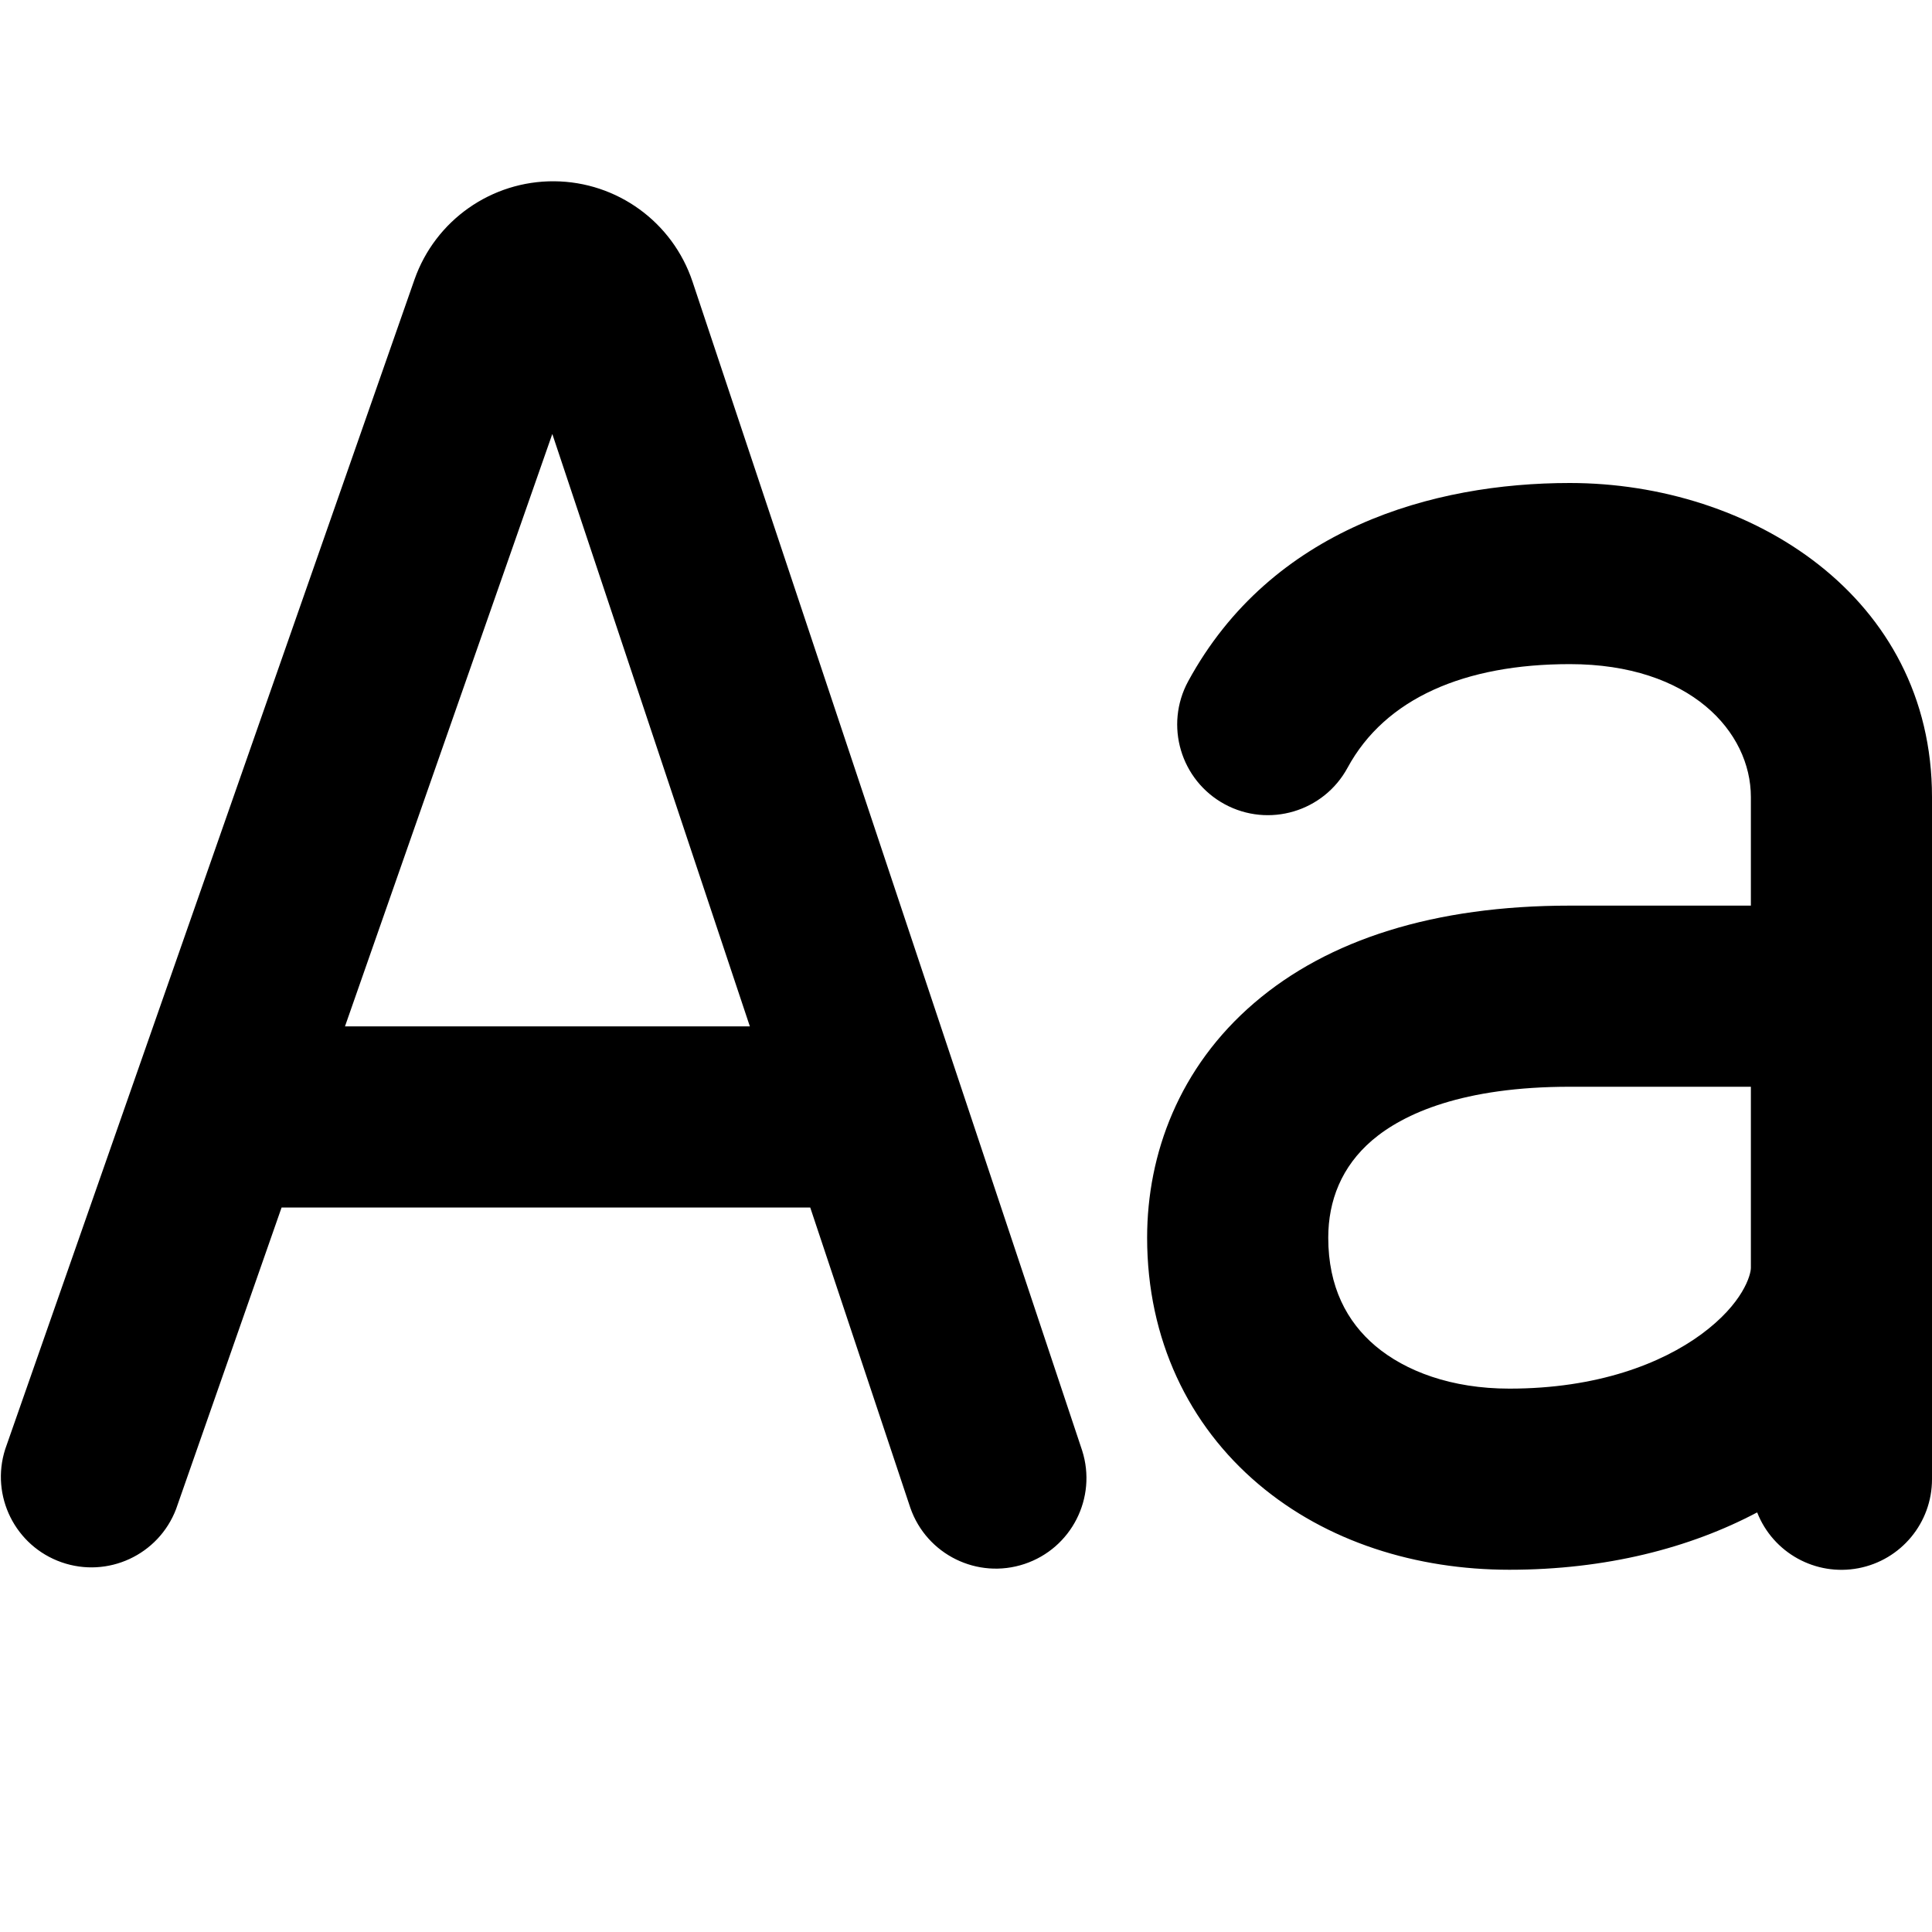
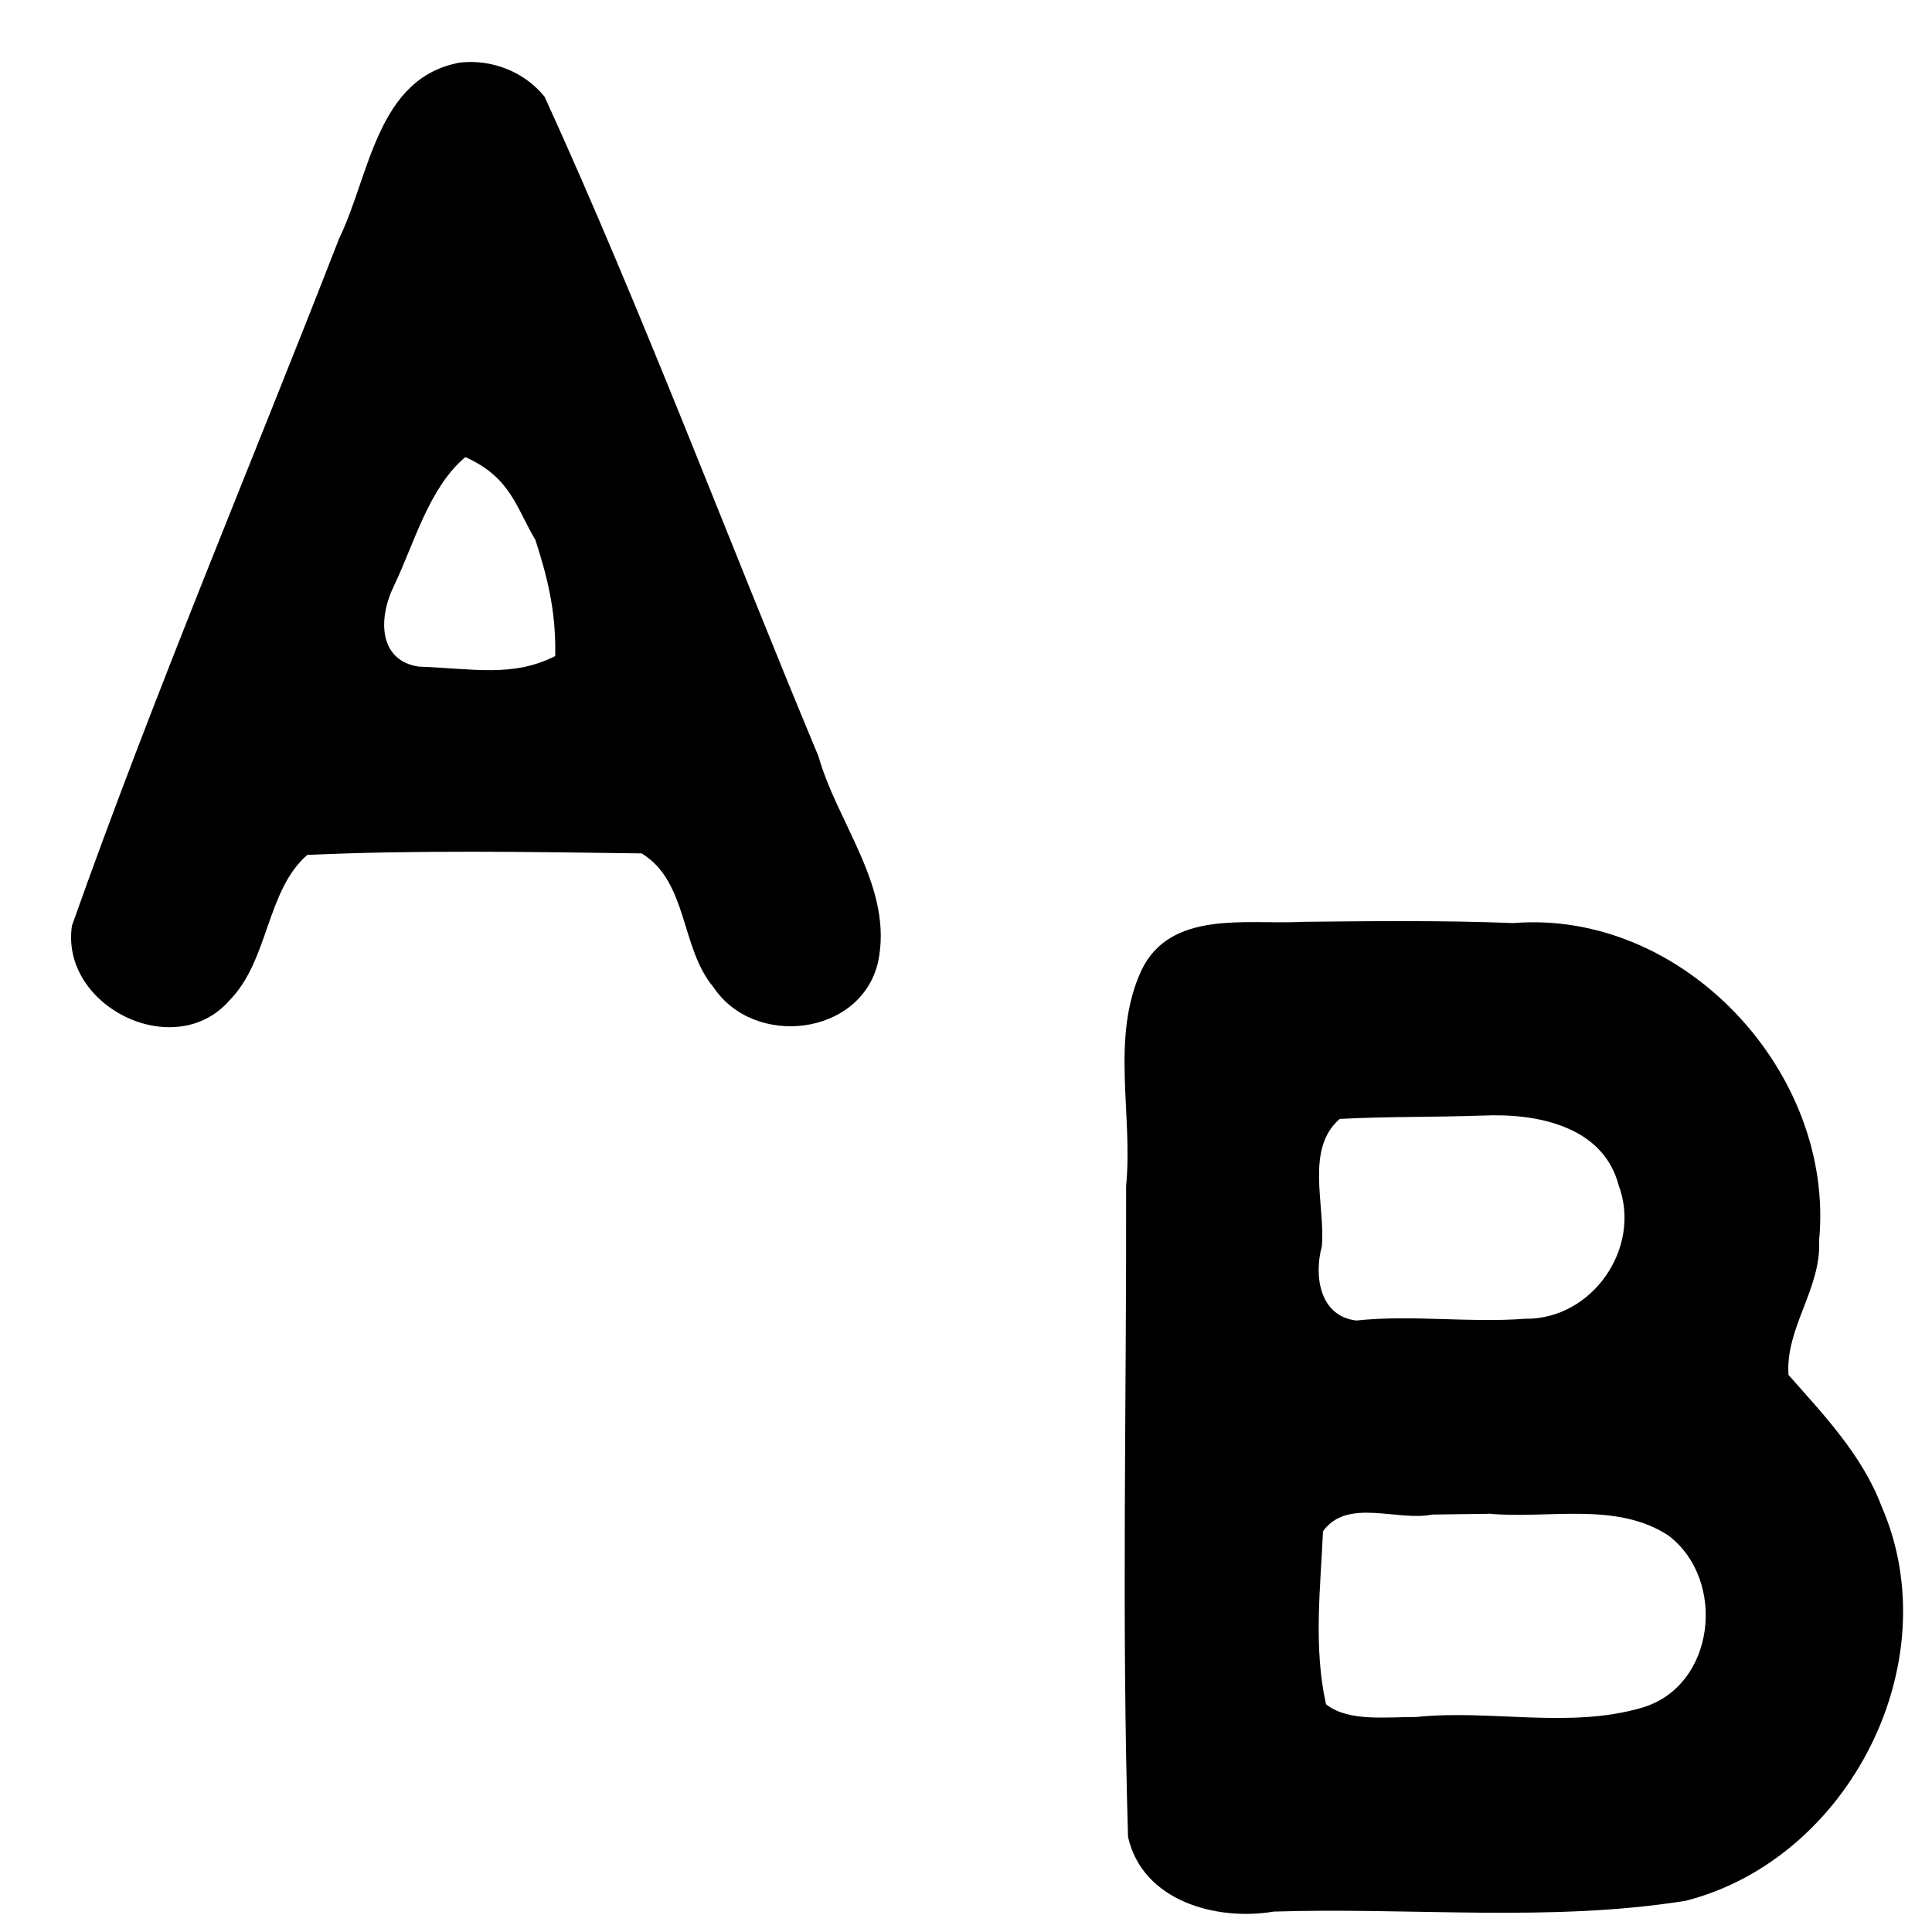
- <svg xmlns="http://www.w3.org/2000/svg" width="512" height="512" viewBox="0 0 16 16">
-   <path fill="currentColor" d="M6.71 10H2.332l-.874 2.498a.75.75 0 0 1-1.415-.496l3.39-9.688a1.217 1.217 0 0 1 2.302.018l3.227 9.681a.75.75 0 0 1-1.423.474Zm3.13-4.358C10.53 4.374 11.87 4 13 4c1.5 0 3 .939 3 2.601v5.649a.75.75 0 0 1-1.448.275C13.995 12.82 13.3 13 12.5 13c-.77 0-1.514-.231-2.078-.709c-.577-.488-.922-1.199-.922-2.041c0-.694.265-1.411.887-1.944C11 7.78 11.88 7.5 13 7.5h1.5v-.899c0-.54-.5-1.101-1.5-1.101c-.869 0-1.528.282-1.84.858a.75.75 0 1 1-1.32-.716M6.21 8.5L4.574 3.594L2.857 8.5Zm8.29.5H13c-.881 0-1.375.22-1.637.444c-.253.217-.363.5-.363.806c0 .408.155.697.39.896c.249.21.63.354 1.11.354c.732 0 1.26-.209 1.588-.449c.35-.257.412-.495.412-.551Z" />
+ <svg xmlns="http://www.w3.org/2000/svg" width="512" height="512" viewBox="0 0 32 32" version="1.1" id="svg8">
+   <path id="path934" fill="currentColor" style="fill-opacity:1;stroke-width:1.88" d="m 21.529,15.271 c -0.898,0.04 -2.148,-0.195 -2.623,0.8 -0.517,1.116 -0.137,2.386 -0.254,3.57 0.008,3.594 -0.076,7.194 0.032,10.785 0.241,1.067 1.47,1.395 2.413,1.236 2.272,-0.073 4.572,0.18 6.824,-0.179 2.707,-0.693 4.371,-3.955 3.242,-6.537 -0.32,-0.85 -0.975,-1.532 -1.54,-2.173 -0.054,-0.782 0.548,-1.433 0.507,-2.228 0.267,-2.775 -2.242,-5.482 -5.061,-5.256 -1.18,-0.046 -2.361,-0.033 -3.541,-0.02 z m 3.022,3.207 c 0.882,-0.043 1.999,0.162 2.259,1.154 0.388,1.036 -0.438,2.227 -1.552,2.211 -0.929,0.071 -1.867,-0.07 -2.791,0.029 -0.613,-0.07 -0.706,-0.743 -0.573,-1.229 0.06,-0.679 -0.282,-1.614 0.296,-2.11 0.779,-0.042 1.575,-0.027 2.36,-0.056 z m 0.108,6.593 c 0.979,0.094 2.113,-0.209 2.981,0.366 0.96,0.736 0.776,2.487 -0.441,2.847 -1.213,0.355 -2.5,0.026 -3.744,0.155 -0.486,-0.002 -1.13,0.083 -1.492,-0.212 -0.21,-0.937 -0.092,-1.923 -0.05,-2.865 0.406,-0.56 1.229,-0.158 1.811,-0.276 0.311,-0.004 0.623,-0.009 0.934,-0.013 z" />
+   <path id="path2" fill="currentColor" style="fill-opacity:1;stroke-width:1.814" d="M 7.622,1.036 C 6.24,1.283 6.126,2.906 5.618,3.948 4.143,7.741 2.55,11.495 1.192,15.331 c -0.2,1.34 1.705,2.281 2.612,1.235 0.651,-0.663 0.605,-1.815 1.286,-2.406 1.844,-0.083 3.699,-0.049 5.538,-0.025 0.77,0.47 0.64,1.568 1.191,2.218 0.67,1.007 2.433,0.809 2.723,-0.411 0.263,-1.23 -0.665,-2.286 -0.986,-3.416 C 12.04,8.89 10.654,5.187 9.022,1.605 8.689,1.189 8.149,0.978 7.622,1.036 Z m 0.085,6.535 C 8.46,7.905 8.551,8.412 8.869,8.945 9.048,9.505 9.214,10.093 9.196,10.867 8.49,11.222 7.849,11.075 6.933,11.041 6.281,10.942 6.252,10.26 6.528,9.697 6.862,8.999 7.104,8.079 7.706,7.572 Z" />
</svg>
